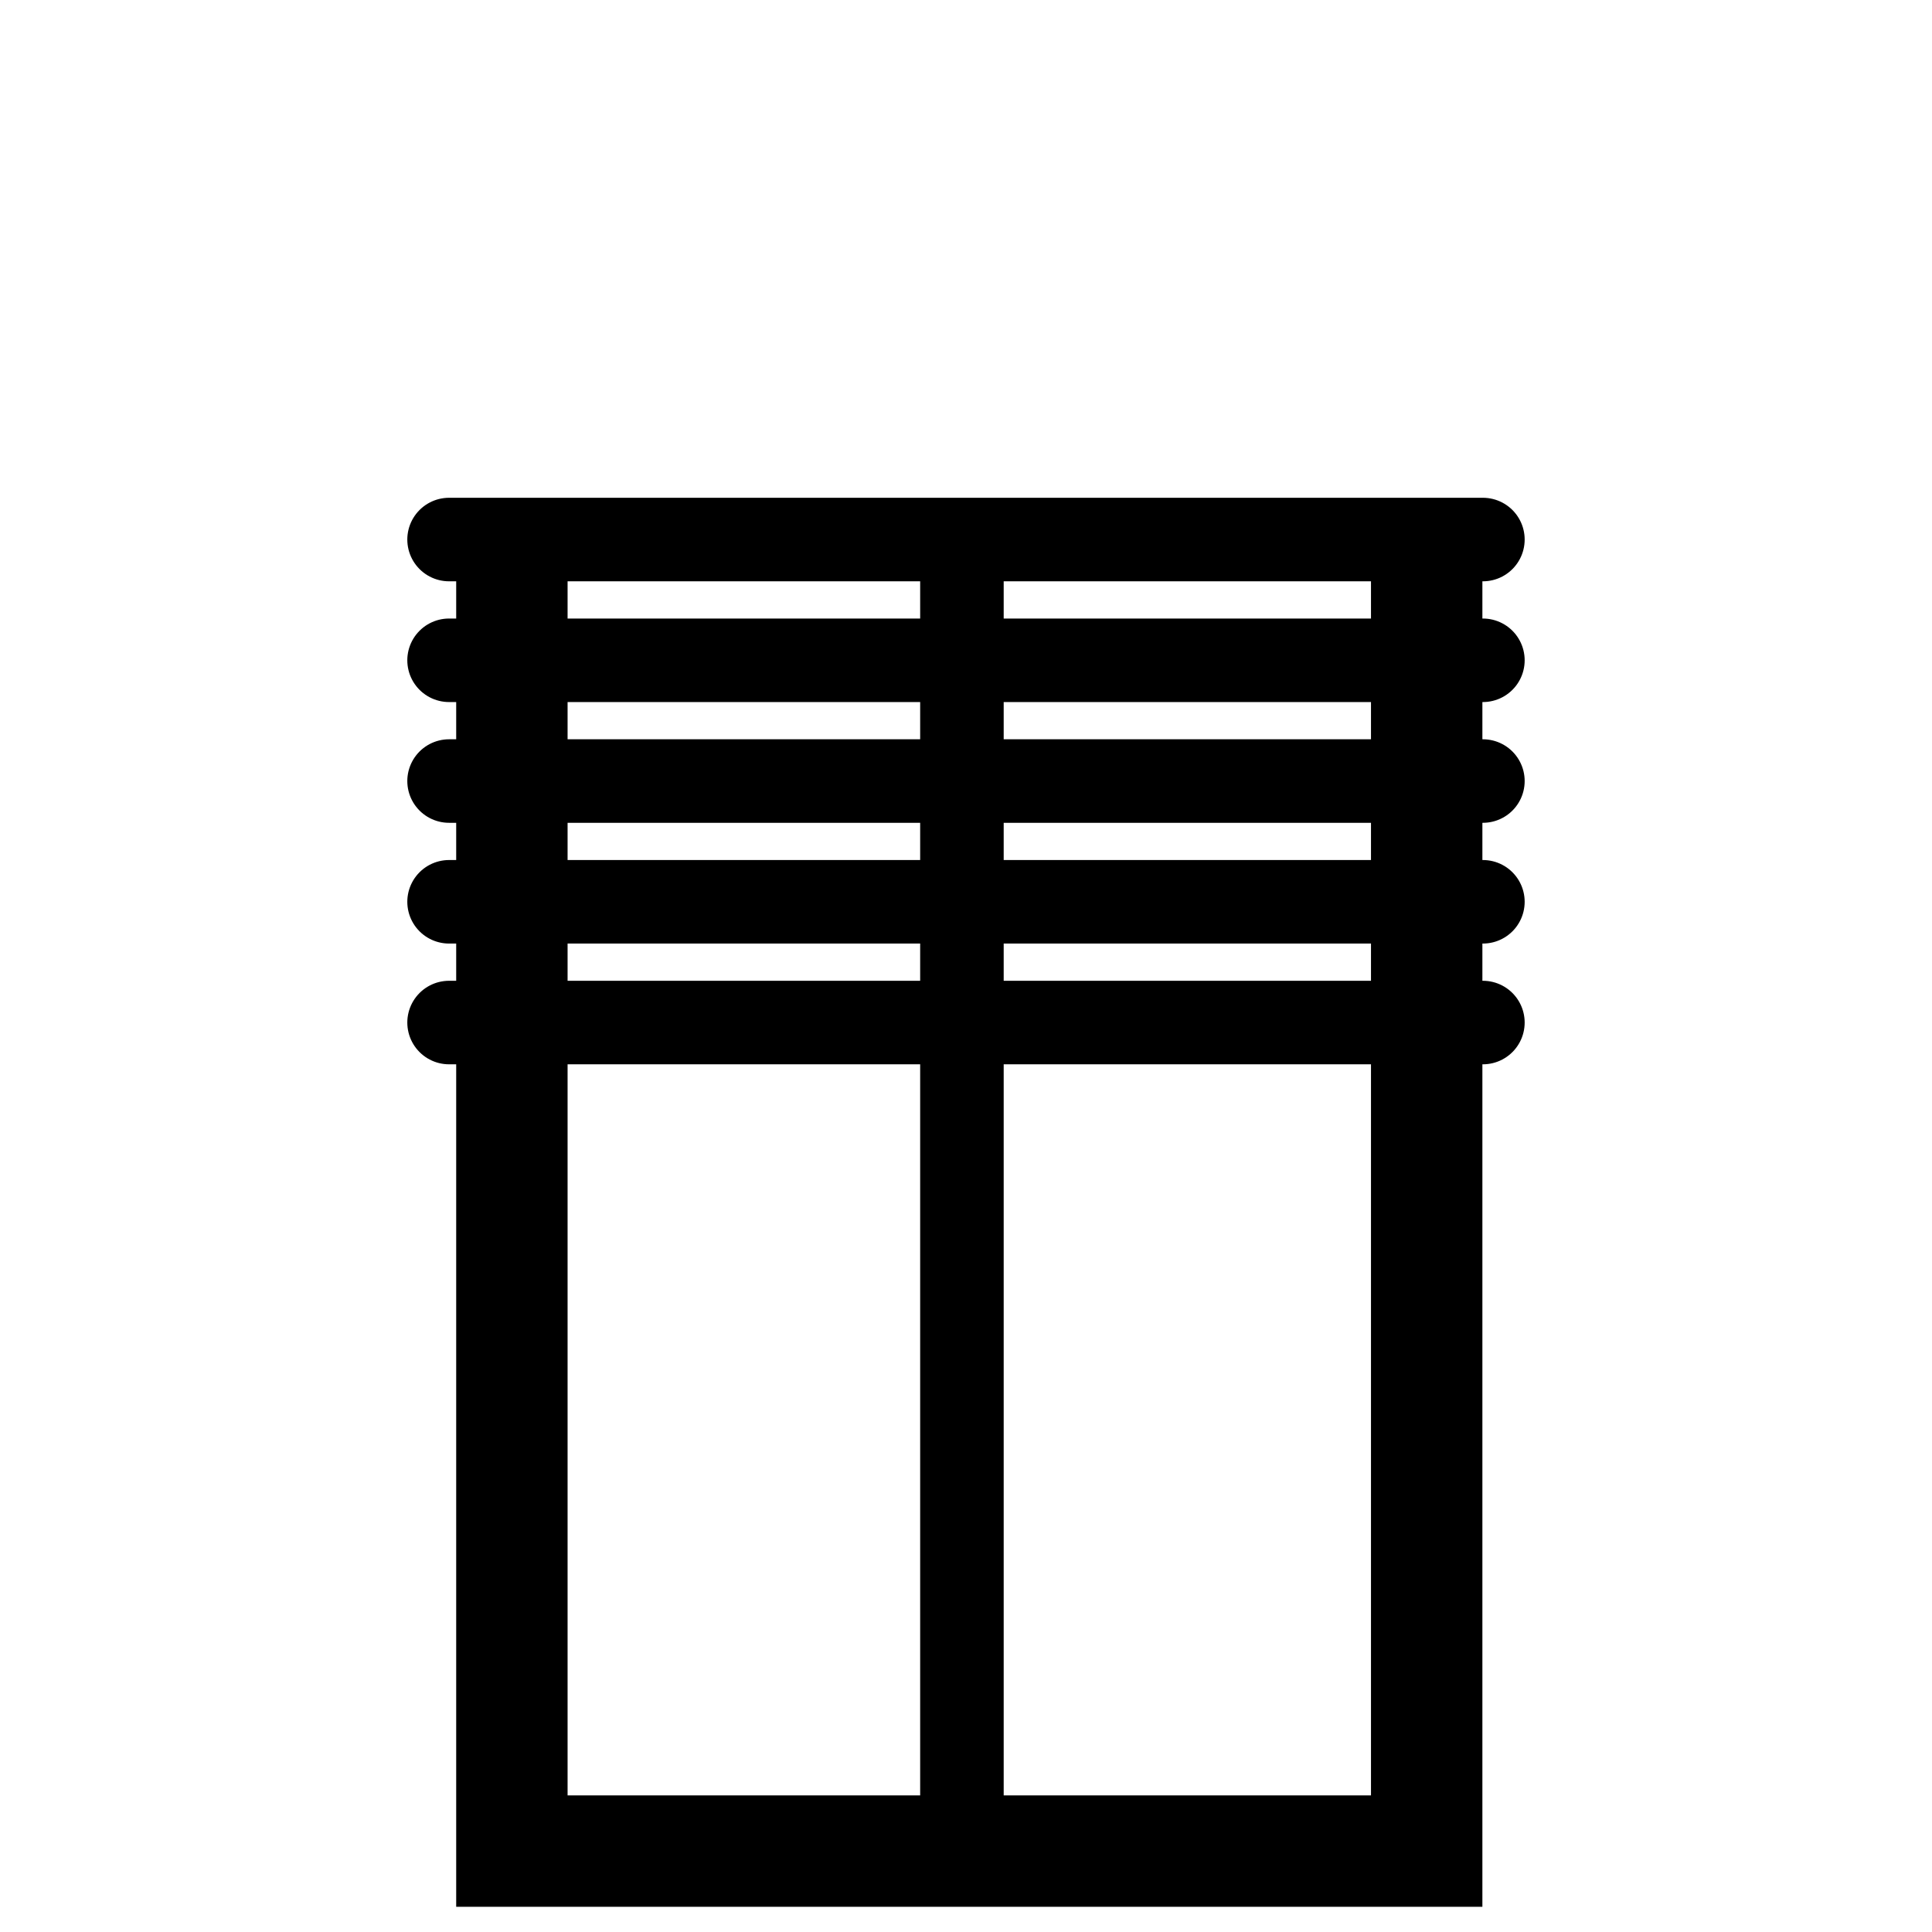
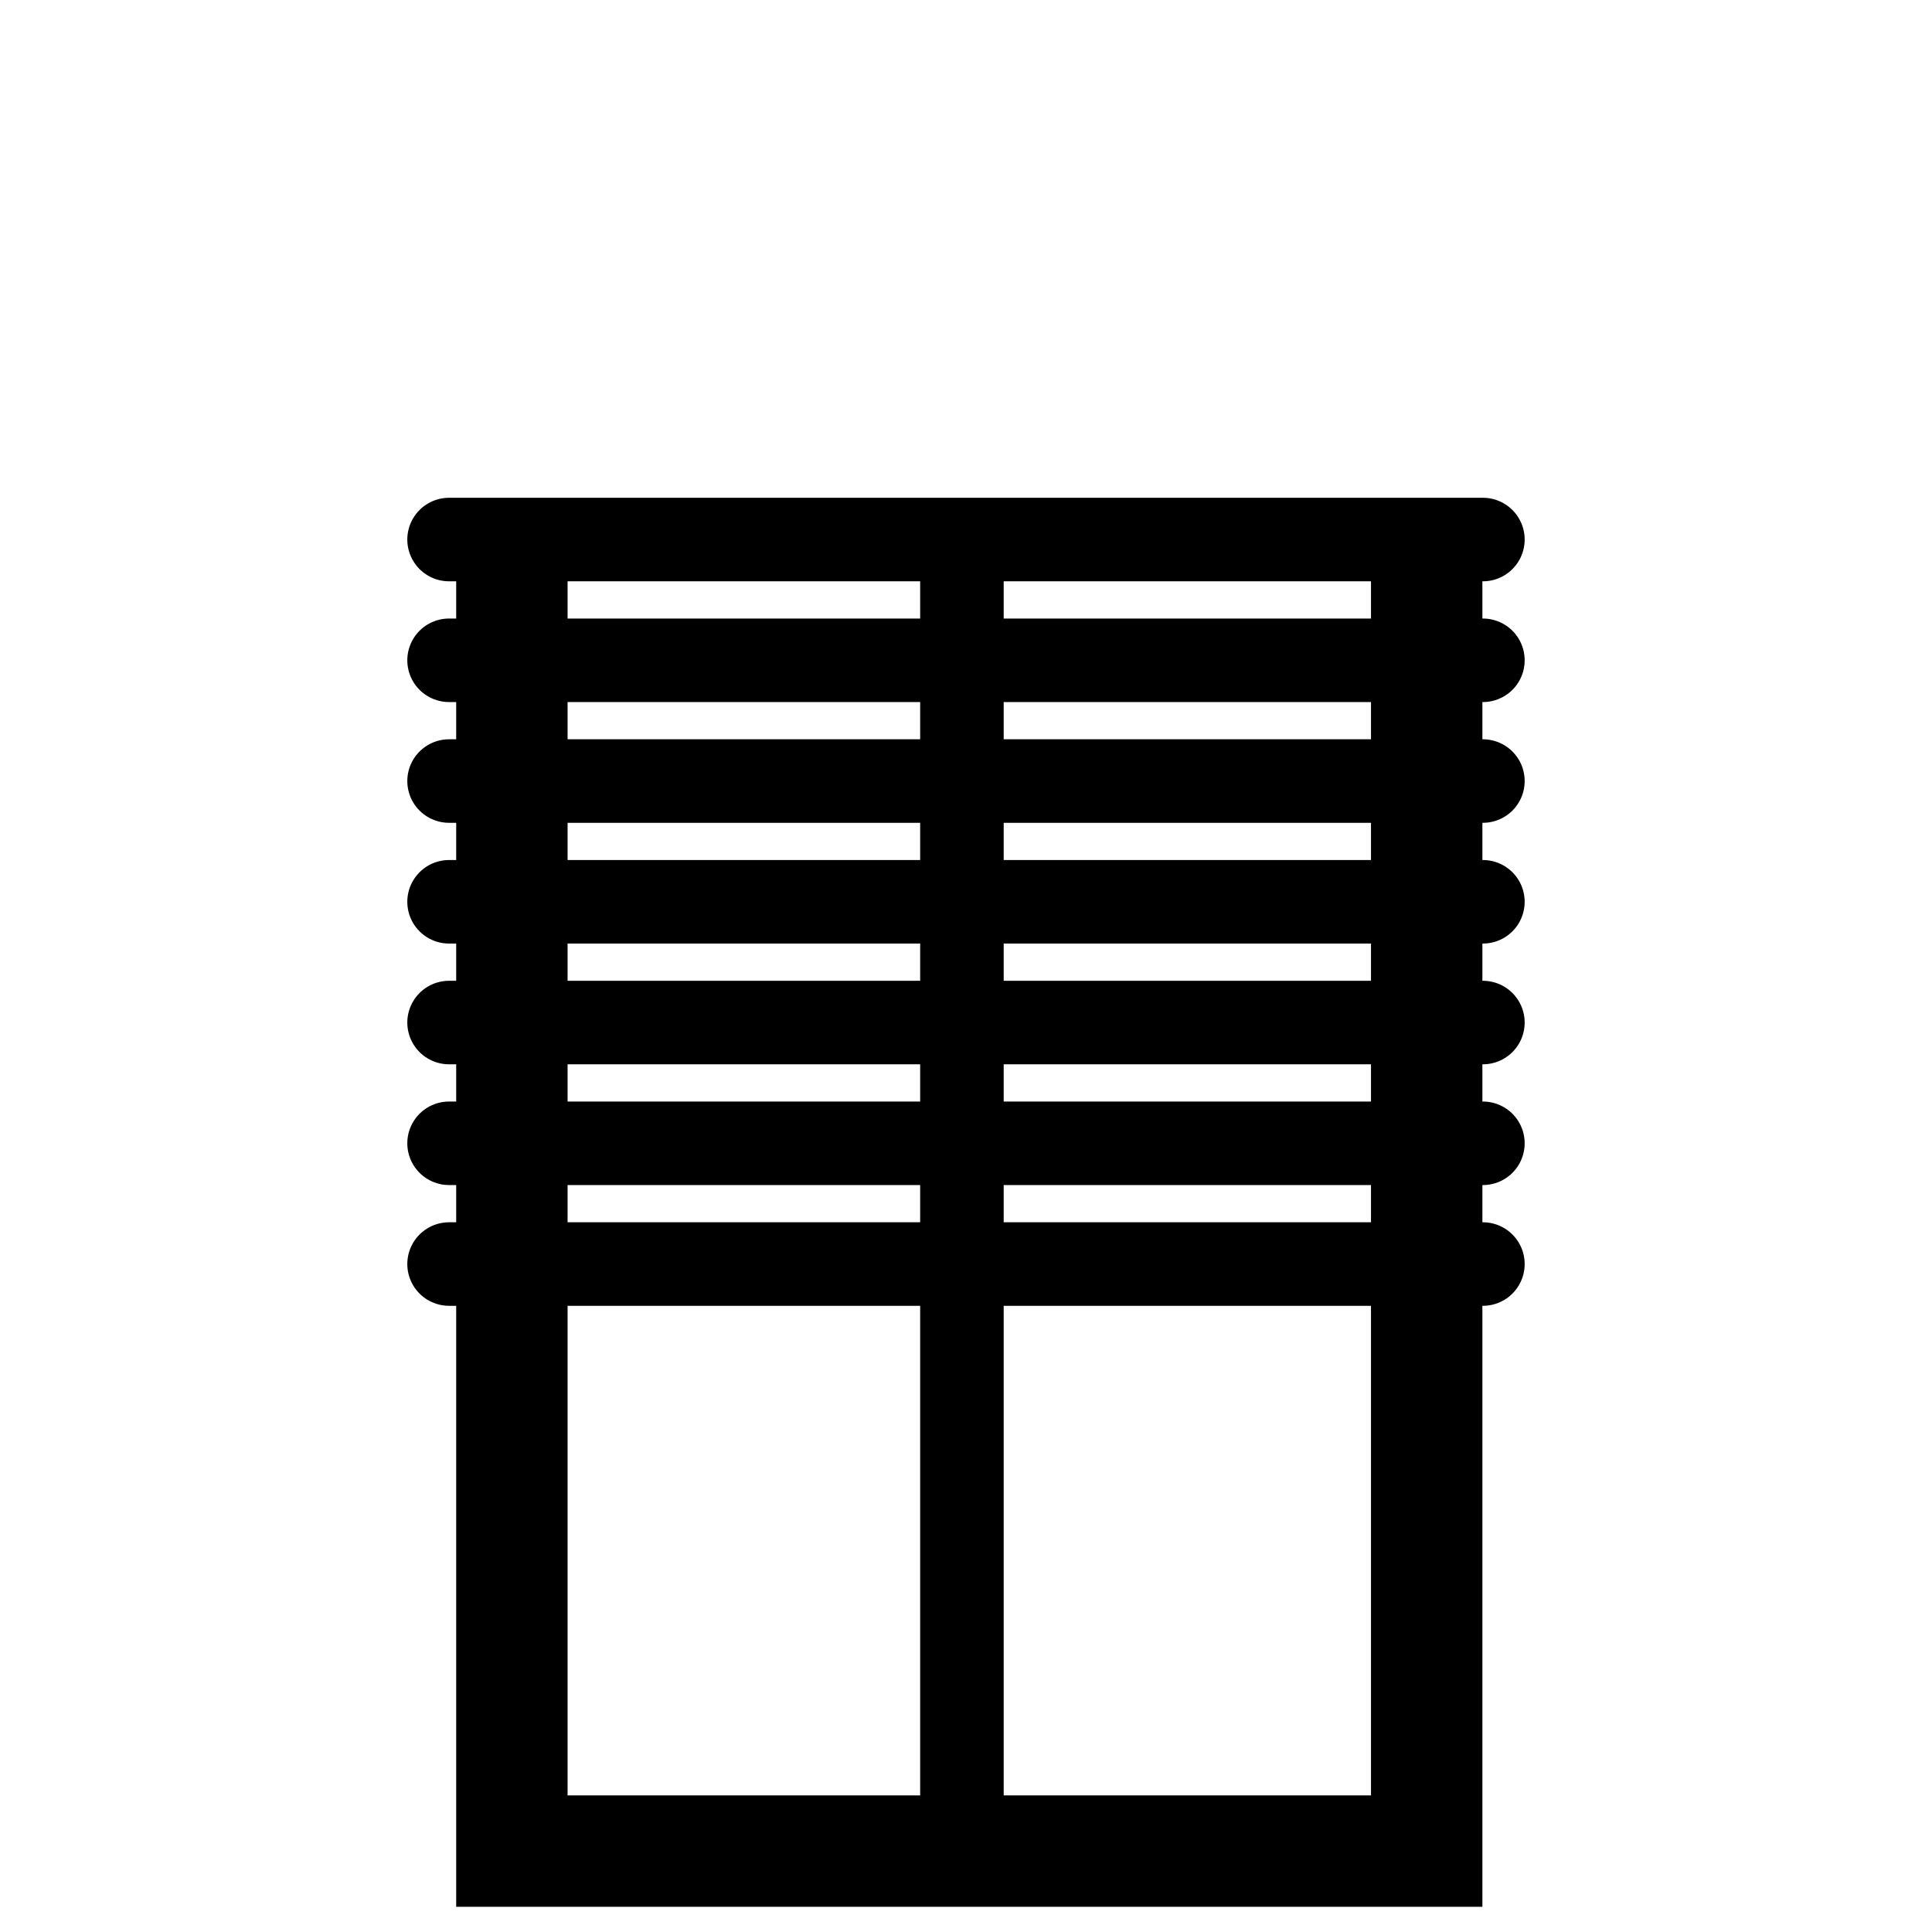
<svg xmlns="http://www.w3.org/2000/svg" width="64px" height="64px" id="svg3824" version="1.1">
  <defs id="defs3826" />
  <g id="layer1">
    <path style="fill:none;stroke:#000000;stroke-width:2.767;stroke-linecap:butt;stroke-linejoin:miter;stroke-miterlimit:4;stroke-opacity:1;stroke-dasharray:none" id="path274-1" d="m 31.865,18.635 0,43.899" />
    <path style="fill:none;stroke:#000000;stroke-width:3.69;stroke-linecap:butt;stroke-linejoin:miter;stroke-miterlimit:4;stroke-opacity:1;stroke-dasharray:none" id="path302-7" d="m 16.957,18.498 0,42.822 30.304,0 0,-42.822" />
    <path style="fill:none;stroke:#000000;stroke-width:2.767;stroke-linecap:round;stroke-linejoin:miter;stroke-miterlimit:4;stroke-opacity:1;stroke-dasharray:none" id="path304-4" d="m 14.876,17.873 34.247,0" />
    <path style="fill:none;stroke:#000000;stroke-width:2.767;stroke-linecap:round;stroke-linejoin:miter;stroke-miterlimit:4;stroke-opacity:1;stroke-dasharray:none" id="path304-1-0" d="m 14.876,21.873 34.247,0" />
    <path style="fill:none;stroke:#000000;stroke-width:2.767;stroke-linecap:round;stroke-linejoin:miter;stroke-miterlimit:4;stroke-opacity:1;stroke-dasharray:none" id="path304-1-1" d="m 14.876,25.873 34.247,0" />
    <path style="fill:none;stroke:#000000;stroke-width:2.767;stroke-linecap:round;stroke-linejoin:miter;stroke-miterlimit:4;stroke-opacity:1;stroke-dasharray:none" id="path304-1-4" d="m 14.876,33.873 34.247,0" />
    <path style="fill:none;stroke:#000000;stroke-width:2.767;stroke-linecap:round;stroke-linejoin:miter;stroke-miterlimit:4;stroke-opacity:1;stroke-dasharray:none" id="path304-1-1-0" d="m 14.876,29.873 34.247,0" />
+     <path style="fill:none;stroke:#000000;stroke-width:2.767;stroke-linecap:round;stroke-linejoin:miter;stroke-miterlimit:4;stroke-opacity:1;stroke-dasharray:none" id="path304-1-4-2" d="m 14.876,41.873 34.247,0" />
+     <path style="fill:none;stroke:#000000;stroke-width:2.767;stroke-linecap:round;stroke-linejoin:miter;stroke-miterlimit:4;stroke-opacity:1;stroke-dasharray:none" id="path304-1-1-0-4" d="m 14.876,37.873 34.247,0" />
  </g>
</svg>
